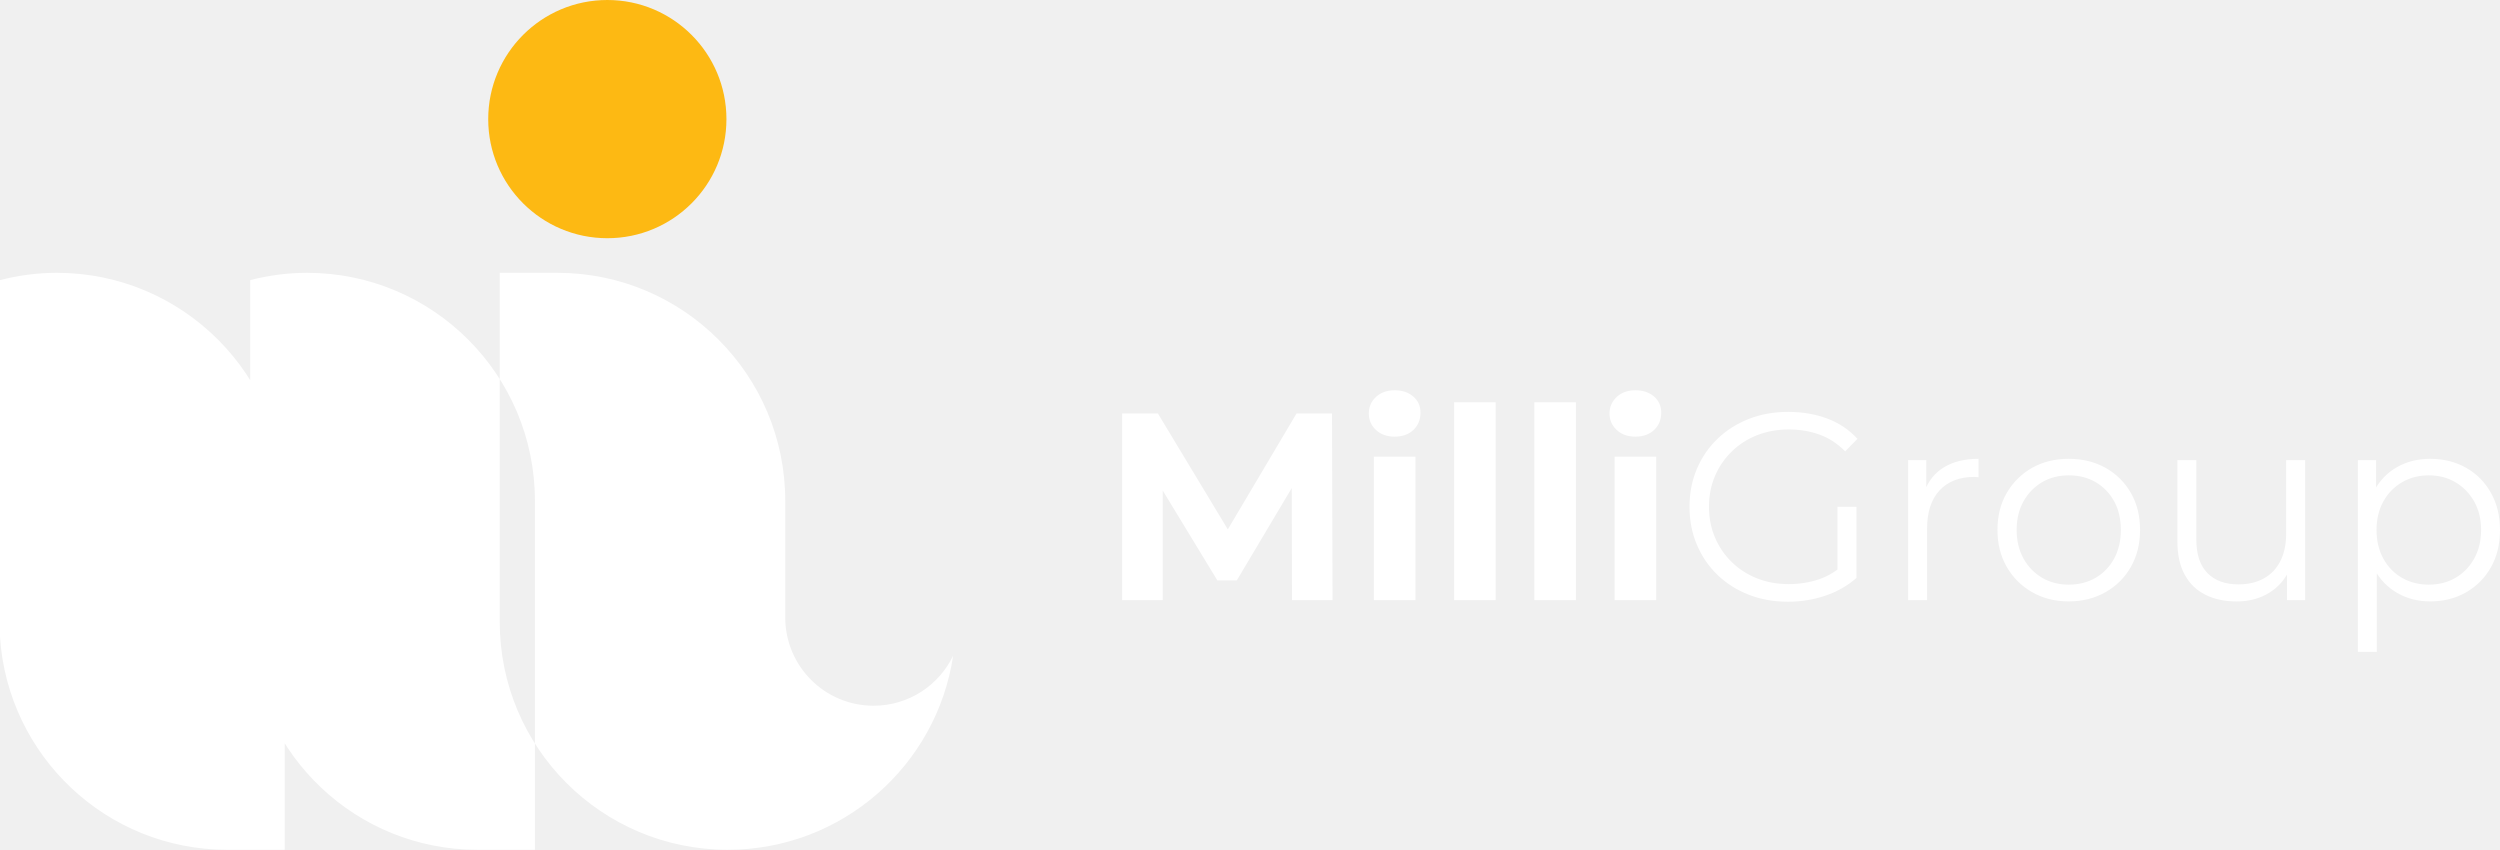
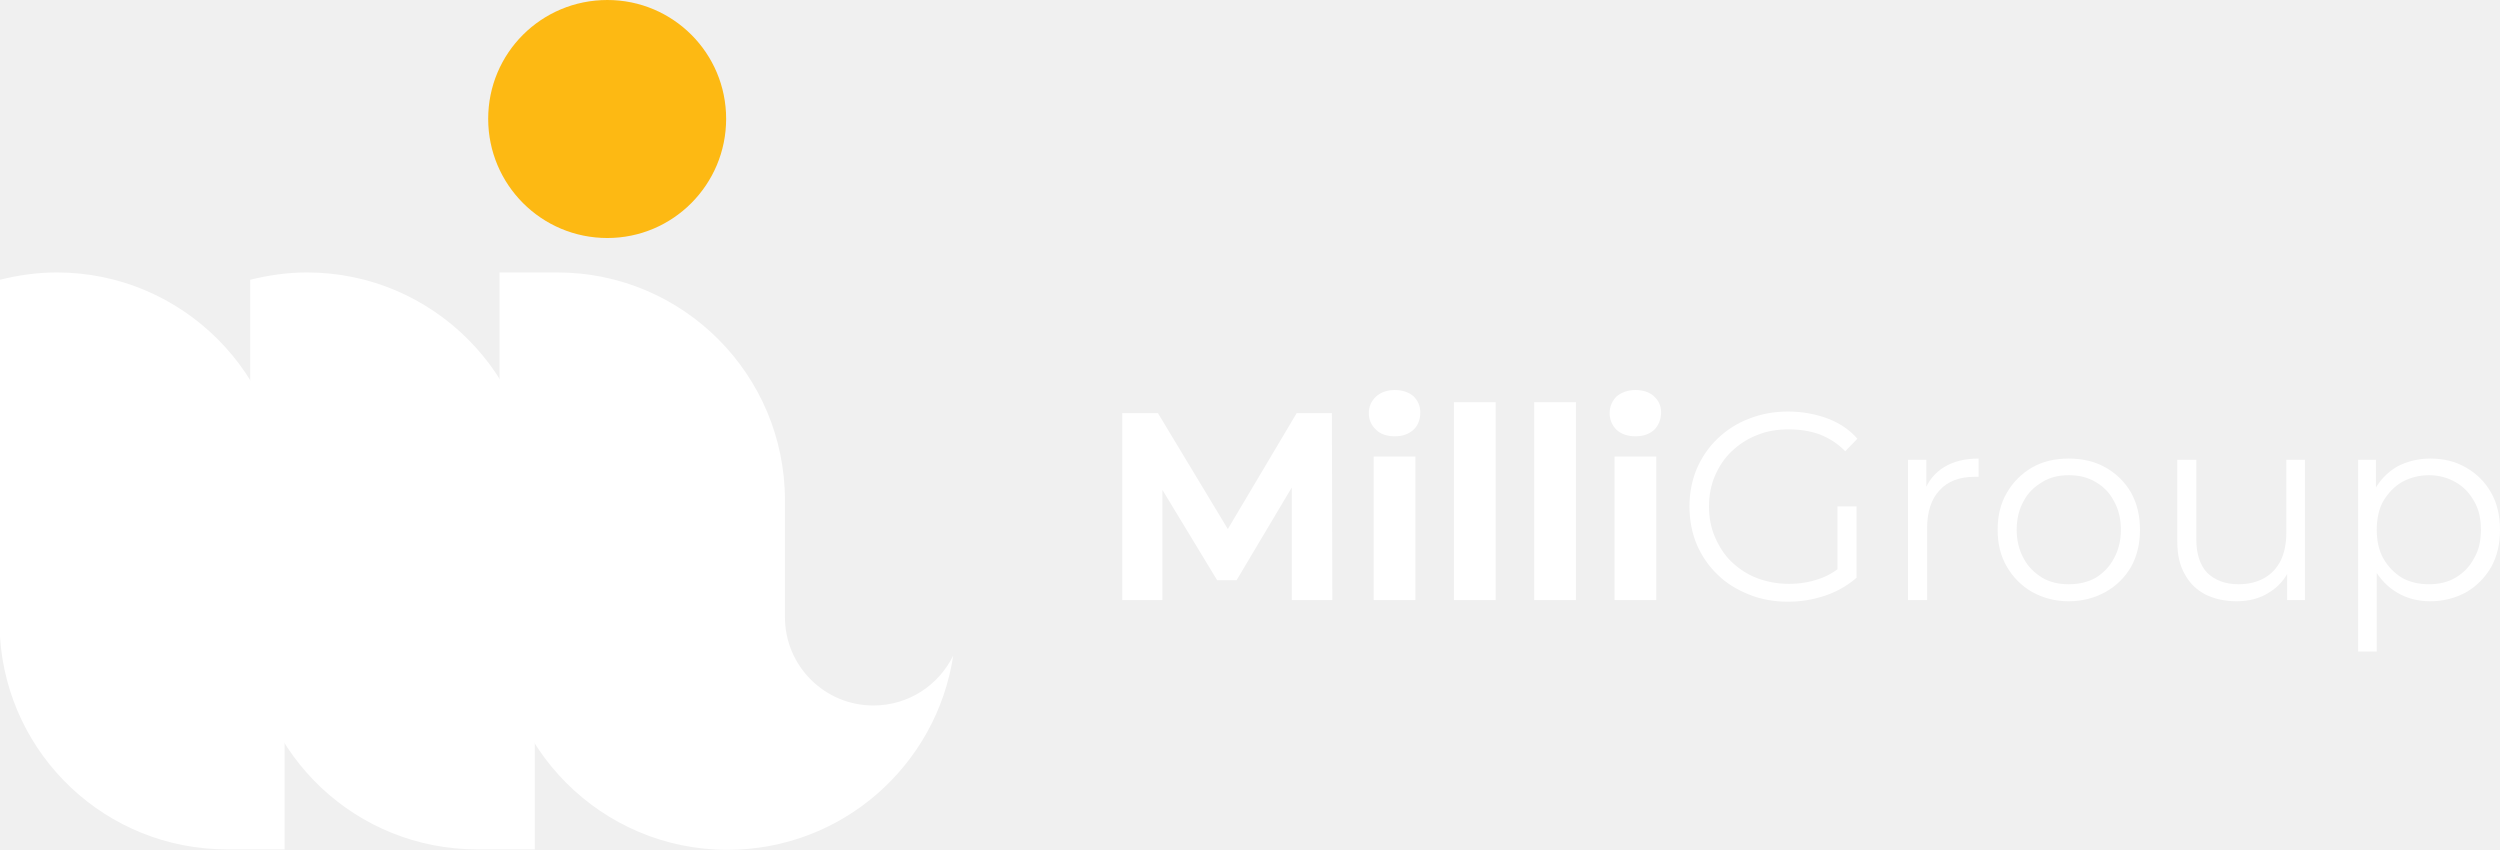
- <svg xmlns="http://www.w3.org/2000/svg" viewBox="0 0 462.5 157.21">
-   <path fill="#fdb913" d="M90.32 22.04C90.32 34.21 100.19 44.07 112.36 44.07C124.53 44.07 134.39 34.21 134.39 22.04C134.39 9.87 124.53 0 112.36 0C100.19 0 90.32 9.87 90.32 22.04" />
-   <path fill="#ffffff" d="M176.33 121.31C173.3 141.63 155.78 157.21 134.62 157.21C111.33 157.21 92.45 138.33 92.45 115.04L92.45 50.47L103.1 50.47C126.38 50.47 145.27 69.35 145.27 92.64L145.27 114.22C145.27 123.25 152.58 130.56 161.61 130.56C168.09 130.56 173.69 126.79 176.33 121.31M56.79 50.47C53.16 50.47 49.65 50.96 46.29 51.82L46.29 117.85C47.74 139.82 65.97 157.21 88.32 157.21L98.96 157.21L98.96 92.64C98.96 69.35 80.08 50.47 56.79 50.47M10.5 50.47C6.87 50.47 3.36 50.96 0 51.82L0 117.85C1.45 139.82 19.69 157.21 42.03 157.21L52.67 157.21L52.67 92.64C52.67 69.35 33.79 50.47 10.5 50.47M207.6 111.02L207.6 76.49L214.21 76.49L228.91 100.86L225.41 100.86L239.86 76.49L246.42 76.49L246.52 111.02L239.02 111.02L238.97 87.98L240.35 87.98L228.81 107.37L225.21 107.37L213.42 87.98L215.1 87.98L215.1 111.02ZM254.16 84.48L261.86 84.48L261.86 111.02L254.16 111.02ZM254.16 111.02M258.01 80.78C256.6 80.78 255.45 80.37 254.56 79.55C253.67 78.73 253.23 77.71 253.23 76.49C253.23 75.28 253.67 74.26 254.56 73.43C255.45 72.61 256.6 72.2 258.01 72.2C259.42 72.2 260.57 72.59 261.46 73.36C262.35 74.13 262.79 75.13 262.79 76.35C262.79 77.63 262.36 78.69 261.49 79.53C260.62 80.36 259.46 80.78 258.01 80.78M269.01 74.42L276.7 74.42L276.7 111.02L269.01 111.02ZM283.85 74.42L291.55 74.42L291.55 111.02L283.85 111.02ZM298.7 84.48L306.4 84.48L306.4 111.02L298.7 111.02ZM298.7 111.02M302.55 80.78C301.13 80.78 299.98 80.37 299.1 79.55C298.21 78.73 297.76 77.71 297.76 76.49C297.76 75.28 298.21 74.26 299.1 73.43C299.98 72.61 301.13 72.2 302.55 72.2C303.96 72.2 305.11 72.59 306 73.36C306.89 74.13 307.33 75.13 307.33 76.35C307.33 77.63 306.9 78.69 306.02 79.53C305.15 80.36 303.99 80.78 302.55 80.78M343.44 106.93L339.93 106.48L339.93 93.76L343.44 93.76ZM330.76 111.32C328.13 111.32 325.7 110.88 323.48 110.01C321.27 109.14 319.34 107.91 317.71 106.33C316.09 104.76 314.82 102.9 313.92 100.76C313.01 98.62 312.56 96.29 312.56 93.76C312.56 91.22 313.01 88.89 313.92 86.75C314.82 84.62 316.09 82.76 317.74 81.18C319.38 79.6 321.31 78.38 323.53 77.5C325.75 76.63 328.18 76.2 330.81 76.2C333.44 76.2 335.85 76.61 338.03 77.43C340.22 78.25 342.09 79.5 343.63 81.18L341.36 83.5C339.92 82.05 338.32 81.01 336.58 80.39C334.84 79.77 332.96 79.45 330.96 79.45C328.82 79.45 326.85 79.81 325.06 80.51C323.27 81.22 321.71 82.22 320.38 83.52C319.05 84.82 318.01 86.33 317.27 88.06C316.53 89.79 316.16 91.68 316.16 93.76C316.16 95.8 316.53 97.69 317.27 99.43C318.01 101.17 319.05 102.69 320.38 103.99C321.71 105.29 323.27 106.29 325.06 107C326.85 107.71 328.8 108.06 330.91 108.06C332.88 108.06 334.75 107.76 336.51 107.17C338.26 106.58 339.88 105.58 341.36 104.16L343.44 106.93C341.79 108.37 339.87 109.47 337.66 110.21C335.46 110.95 333.16 111.32 330.76 111.32M353 111.02L353 85.12L356.36 85.12L356.36 92.18L356.01 90.94C356.74 88.97 357.95 87.47 359.66 86.43C361.37 85.4 363.49 84.88 366.03 84.88L366.03 88.28C365.89 88.28 365.76 88.27 365.63 88.26C365.5 88.24 365.37 88.23 365.24 88.23C362.51 88.23 360.37 89.06 358.82 90.72C357.28 92.38 356.51 94.74 356.51 97.8L356.51 111.02ZM382.7 108.16C384.57 108.16 386.23 107.74 387.68 106.9C389.12 106.06 390.27 104.88 391.11 103.35C391.94 101.82 392.36 100.05 392.36 98.05C392.36 96.01 391.94 94.23 391.11 92.72C390.27 91.21 389.12 90.03 387.68 89.19C386.23 88.35 384.59 87.94 382.75 87.94C380.9 87.94 379.26 88.35 377.81 89.19C376.37 90.03 375.22 91.21 374.36 92.72C373.51 94.23 373.08 96.01 373.08 98.05C373.08 100.05 373.51 101.82 374.36 103.35C375.22 104.88 376.37 106.06 377.81 106.9C379.26 107.74 380.89 108.16 382.7 108.16M382.7 111.26C380.2 111.26 377.95 110.7 375.96 109.56C373.97 108.43 372.4 106.87 371.25 104.88C370.1 102.89 369.53 100.61 369.53 98.05C369.53 95.45 370.1 93.16 371.25 91.19C372.4 89.22 373.97 87.67 375.94 86.55C377.91 85.44 380.16 84.88 382.7 84.88C385.26 84.88 387.54 85.44 389.53 86.55C391.52 87.67 393.08 89.22 394.21 91.19C395.35 93.16 395.91 95.45 395.91 98.05C395.91 100.61 395.35 102.89 394.21 104.88C393.08 106.87 391.51 108.43 389.5 109.56C387.5 110.7 385.23 111.26 382.7 111.26M413.77 111.27C411.57 111.27 409.64 110.85 408 110.03C406.35 109.21 405.08 107.98 404.18 106.33C403.27 104.69 402.82 102.63 402.82 100.17L402.82 85.12L406.32 85.12L406.32 99.77C406.32 102.54 407 104.62 408.37 106.01C409.73 107.41 411.65 108.11 414.11 108.11C415.92 108.11 417.49 107.74 418.83 107C420.16 106.26 421.18 105.18 421.88 103.77C422.59 102.36 422.94 100.66 422.94 98.69L422.94 85.12L426.45 85.12L426.45 111.02L423.09 111.02L423.09 103.92L423.63 105.2C422.81 107.11 421.54 108.59 419.81 109.66C418.09 110.73 416.07 111.27 413.77 111.27M449.33 108.16C451.17 108.16 452.82 107.74 454.26 106.9C455.71 106.06 456.86 104.88 457.72 103.35C458.57 101.82 459 100.05 459 98.05C459 96.04 458.57 94.28 457.72 92.77C456.86 91.26 455.71 90.07 454.26 89.22C452.82 88.36 451.17 87.94 449.33 87.94C447.49 87.94 445.84 88.36 444.37 89.22C442.91 90.07 441.76 91.26 440.92 92.77C440.08 94.28 439.66 96.04 439.66 98.05C439.66 100.05 440.08 101.82 440.92 103.35C441.76 104.88 442.91 106.06 444.37 106.9C445.84 107.74 447.49 108.16 449.33 108.16M449.58 111.26C447.34 111.26 445.32 110.75 443.51 109.71C441.7 108.68 440.26 107.18 439.2 105.22C438.13 103.27 437.59 100.87 437.59 98.05C437.59 95.22 438.12 92.83 439.17 90.87C440.22 88.92 441.65 87.43 443.46 86.41C445.27 85.39 447.31 84.88 449.58 84.88C452.04 84.88 454.26 85.43 456.21 86.53C458.17 87.63 459.71 89.18 460.82 91.17C461.94 93.16 462.5 95.45 462.5 98.05C462.5 100.68 461.94 102.98 460.82 104.95C459.71 106.92 458.17 108.47 456.21 109.59C454.26 110.71 452.04 111.26 449.58 111.26M436.21 120.59L436.21 85.12L439.57 85.12L439.57 92.92L439.22 98.1L439.71 103.32L439.71 120.59Z" />
+ <svg xmlns="http://www.w3.org/2000/svg" viewBox="0 0 462.48 157.21">
+   <path fill="#fdb913" d="M90.31 21.98L90.31 21.98C90.31 34.13 100.13 44.03 112.36 44.03C124.51 44.03 134.33 34.13 134.33 21.98C134.33 9.83 124.51 0 112.36 0C100.13 0 90.31 9.83 90.31 21.98Z" />
+   <path fill="#ffffff" d="M176.34 121.28L176.34 121.28C173.26 141.61 155.78 157.21 134.56 157.21C111.31 157.21 92.41 138.31 92.41 114.98L92.41 50.4L103.06 50.4C126.38 50.4 145.21 69.3 145.21 92.56L145.21 114.16C145.21 123.23 152.56 130.51 161.56 130.51C168.09 130.51 173.64 126.76 176.34 121.28Z" />
+   <path fill="#ffffff" d="M56.78 50.4L56.78 50.4C53.1 50.4 49.65 50.93 46.28 51.75L46.28 117.83C47.7 139.81 65.93 157.13 88.28 157.13L98.93 157.13L98.93 92.63C98.93 69.3 80.03 50.4 56.78 50.4Z" />
+   <path fill="#ffffff" d="M10.5 50.4L10.5 50.4C6.83 50.4 3.3 50.93 0 51.75L0 117.83C1.43 139.81 19.65 157.13 42 157.13L52.65 157.13L52.65 92.63C52.65 69.3 33.75 50.4 10.5 50.4Z" />
+   <path fill="#ffffff" d="M207.61 111.01L207.61 111.01L207.61 76.43L214.21 76.43L228.91 100.81L225.39 100.81L239.87 76.43L246.39 76.43L246.47 111.01L238.97 111.01L238.97 87.91L240.32 87.91L228.76 107.33L225.16 107.33L213.39 87.91L215.04 87.91L215.04 111.01L207.61 111.01Z" />
+   <path fill="#ffffff" d="M254.12 84.46L254.12 84.46L261.84 84.46L261.84 111.01L254.12 111.01L254.12 84.46ZM258.02 80.71L258.02 80.71C256.59 80.71 255.39 80.33 254.57 79.51C253.67 78.68 253.22 77.63 253.22 76.43C253.22 75.23 253.67 74.18 254.57 73.35C255.39 72.6 256.59 72.15 258.02 72.15C259.37 72.15 260.57 72.53 261.47 73.28C262.29 74.1 262.74 75.08 262.74 76.28C262.74 77.55 262.37 78.68 261.47 79.51C260.57 80.33 259.44 80.71 258.02 80.71Z" />
+   <path fill="#ffffff" d="M268.97 74.4L268.97 74.4L276.69 74.4L276.69 111.01L268.97 111.01L268.97 74.4Z" />
+   <path fill="#ffffff" d="M283.82 74.4L283.82 74.4L291.54 74.4L291.54 111.01L283.82 111.01L283.82 74.4Z" />
+   <path fill="#ffffff" d="M298.67 84.46L298.67 84.46L306.39 84.46L306.39 111.01L298.67 111.01L298.67 84.46ZM302.49 80.71L302.49 80.71C301.14 80.71 299.94 80.33 299.04 79.51C298.22 78.68 297.77 77.63 297.77 76.43C297.77 75.23 298.22 74.18 299.04 73.35C299.94 72.6 301.14 72.15 302.49 72.15C303.92 72.15 305.12 72.53 305.94 73.28C306.84 74.1 307.29 75.08 307.29 76.28C307.29 77.55 306.84 78.68 306.02 79.51C305.12 80.33 303.99 80.71 302.49 80.71Z" />
+   <path fill="#ffffff" d="M343.45 106.88L343.45 106.88L339.92 106.43L339.92 93.68L343.45 93.68L343.45 106.88ZM330.77 111.31L330.77 111.31C328.15 111.31 325.67 110.86 323.5 109.96C321.25 109.06 319.3 107.86 317.72 106.28C316.07 104.71 314.8 102.83 313.89 100.73C312.99 98.56 312.54 96.23 312.54 93.68C312.54 91.21 312.99 88.88 313.89 86.71C314.8 84.61 316.07 82.73 317.72 81.16C319.37 79.58 321.32 78.3 323.5 77.48C325.75 76.58 328.15 76.13 330.77 76.13C333.4 76.13 335.8 76.58 338.05 77.4C340.22 78.23 342.1 79.43 343.6 81.16L341.35 83.48C339.92 81.98 338.27 81.01 336.55 80.33C334.82 79.73 332.95 79.43 330.92 79.43C328.82 79.43 326.87 79.73 325.07 80.48C323.27 81.16 321.7 82.21 320.35 83.48C319 84.76 318.02 86.26 317.27 87.98C316.52 89.71 316.15 91.66 316.15 93.68C316.15 95.78 316.52 97.66 317.27 99.38C318.02 101.11 319 102.68 320.35 103.96C321.7 105.23 323.27 106.28 325.07 106.96C326.87 107.63 328.82 108.01 330.92 108.01C332.87 108.01 334.75 107.71 336.47 107.11C338.27 106.51 339.85 105.53 341.35 104.11L343.45 106.88C341.8 108.31 339.85 109.43 337.67 110.18C335.42 110.93 333.17 111.31 330.77 111.31Z" />
+   <path fill="#ffffff" d="M352.97 111.01L352.97 111.01L352.97 85.06L356.35 85.06L356.35 92.11L355.97 90.91C356.72 88.96 357.92 87.46 359.65 86.41C361.37 85.36 363.47 84.83 366.02 84.83L366.02 88.21C365.87 88.21 365.72 88.21 365.65 88.21C365.5 88.21 365.35 88.21 365.2 88.21C362.5 88.21 360.32 89.03 358.82 90.68C357.25 92.33 356.5 94.73 356.5 97.73L356.5 111.01L352.97 111.01Z" />
+   <path fill="#ffffff" d="M382.67 108.08L382.67 108.08C384.55 108.08 386.2 107.71 387.7 106.88C389.12 105.98 390.25 104.86 391.07 103.28C391.9 101.78 392.35 99.98 392.35 98.03C392.35 95.93 391.9 94.21 391.07 92.71C390.25 91.13 389.12 90.01 387.7 89.18C386.2 88.28 384.55 87.91 382.75 87.91C380.87 87.91 379.22 88.28 377.8 89.18C376.37 90.01 375.17 91.13 374.35 92.71C373.52 94.21 373.07 95.93 373.07 98.03C373.07 99.98 373.52 101.78 374.35 103.28C375.17 104.86 376.37 105.98 377.8 106.88C379.22 107.71 380.87 108.08 382.67 108.08ZM382.67 111.23L382.67 111.23C380.2 111.23 377.95 110.63 375.92 109.51C373.97 108.38 372.4 106.81 371.27 104.86C370.07 102.83 369.55 100.58 369.55 98.03C369.55 95.41 370.07 93.16 371.27 91.13C372.4 89.18 373.97 87.61 375.92 86.48C377.87 85.36 380.12 84.83 382.67 84.83C385.22 84.83 387.55 85.36 389.5 86.48C391.52 87.61 393.1 89.18 394.23 91.13C395.35 93.16 395.88 95.41 395.88 98.03C395.88 100.58 395.35 102.83 394.23 104.86C393.1 106.81 391.52 108.38 389.5 109.51C387.47 110.63 385.22 111.23 382.67 111.23Z" />
+   <path fill="#ffffff" d="M413.73 111.23L413.73 111.23C411.55 111.23 409.6 110.78 407.95 109.96C406.38 109.13 405.1 107.93 404.2 106.28C403.23 104.63 402.78 102.61 402.78 100.13L402.78 85.06L406.3 85.06L406.3 99.76C406.3 102.46 406.98 104.56 408.33 105.98C409.75 107.33 411.63 108.08 414.1 108.08C415.9 108.08 417.48 107.71 418.83 106.96C420.18 106.21 421.15 105.16 421.9 103.73C422.58 102.31 422.95 100.58 422.95 98.63L422.95 85.06L426.4 85.06L426.4 111.01L423.1 111.01L423.1 103.88L423.63 105.16C422.8 107.03 421.53 108.53 419.8 109.58C418.08 110.71 416.05 111.23 413.73 111.23Z" />
+   <path fill="#ffffff" d="M449.35 108.08L449.35 108.08C451.15 108.08 452.8 107.71 454.23 106.88C455.73 105.98 456.85 104.86 457.68 103.28C458.58 101.78 458.95 99.98 458.95 98.03C458.95 96.01 458.58 94.21 457.68 92.71C456.85 91.21 455.73 90.01 454.23 89.18C452.8 88.36 451.15 87.91 449.35 87.91C447.48 87.91 445.83 88.36 444.33 89.18C442.9 90.01 441.78 91.21 440.88 92.71C440.05 94.21 439.68 96.01 439.68 98.03C439.68 99.98 440.05 101.78 440.88 103.28C441.78 104.86 442.9 105.98 444.33 106.88C445.83 107.71 447.48 108.08 449.35 108.08ZM449.58 111.23L449.58 111.23C447.33 111.23 445.3 110.71 443.5 109.66C441.7 108.61 440.28 107.11 439.15 105.16C438.1 103.21 437.58 100.81 437.58 98.03C437.58 95.18 438.1 92.78 439.15 90.83C440.2 88.88 441.63 87.38 443.43 86.33C445.23 85.36 447.33 84.83 449.58 84.83C452.05 84.83 454.23 85.36 456.18 86.48C458.13 87.61 459.7 89.11 460.83 91.13C461.95 93.08 462.48 95.41 462.48 98.03C462.48 100.66 461.95 102.91 460.83 104.93C459.7 106.88 458.13 108.46 456.18 109.58C454.23 110.63 452.05 111.23 449.58 111.23ZM436.23 120.53L436.23 120.53L436.23 85.06L439.53 85.06L439.53 92.86L439.23 98.03L439.68 103.28L439.68 120.53L436.23 120.53Z" />
</svg>
